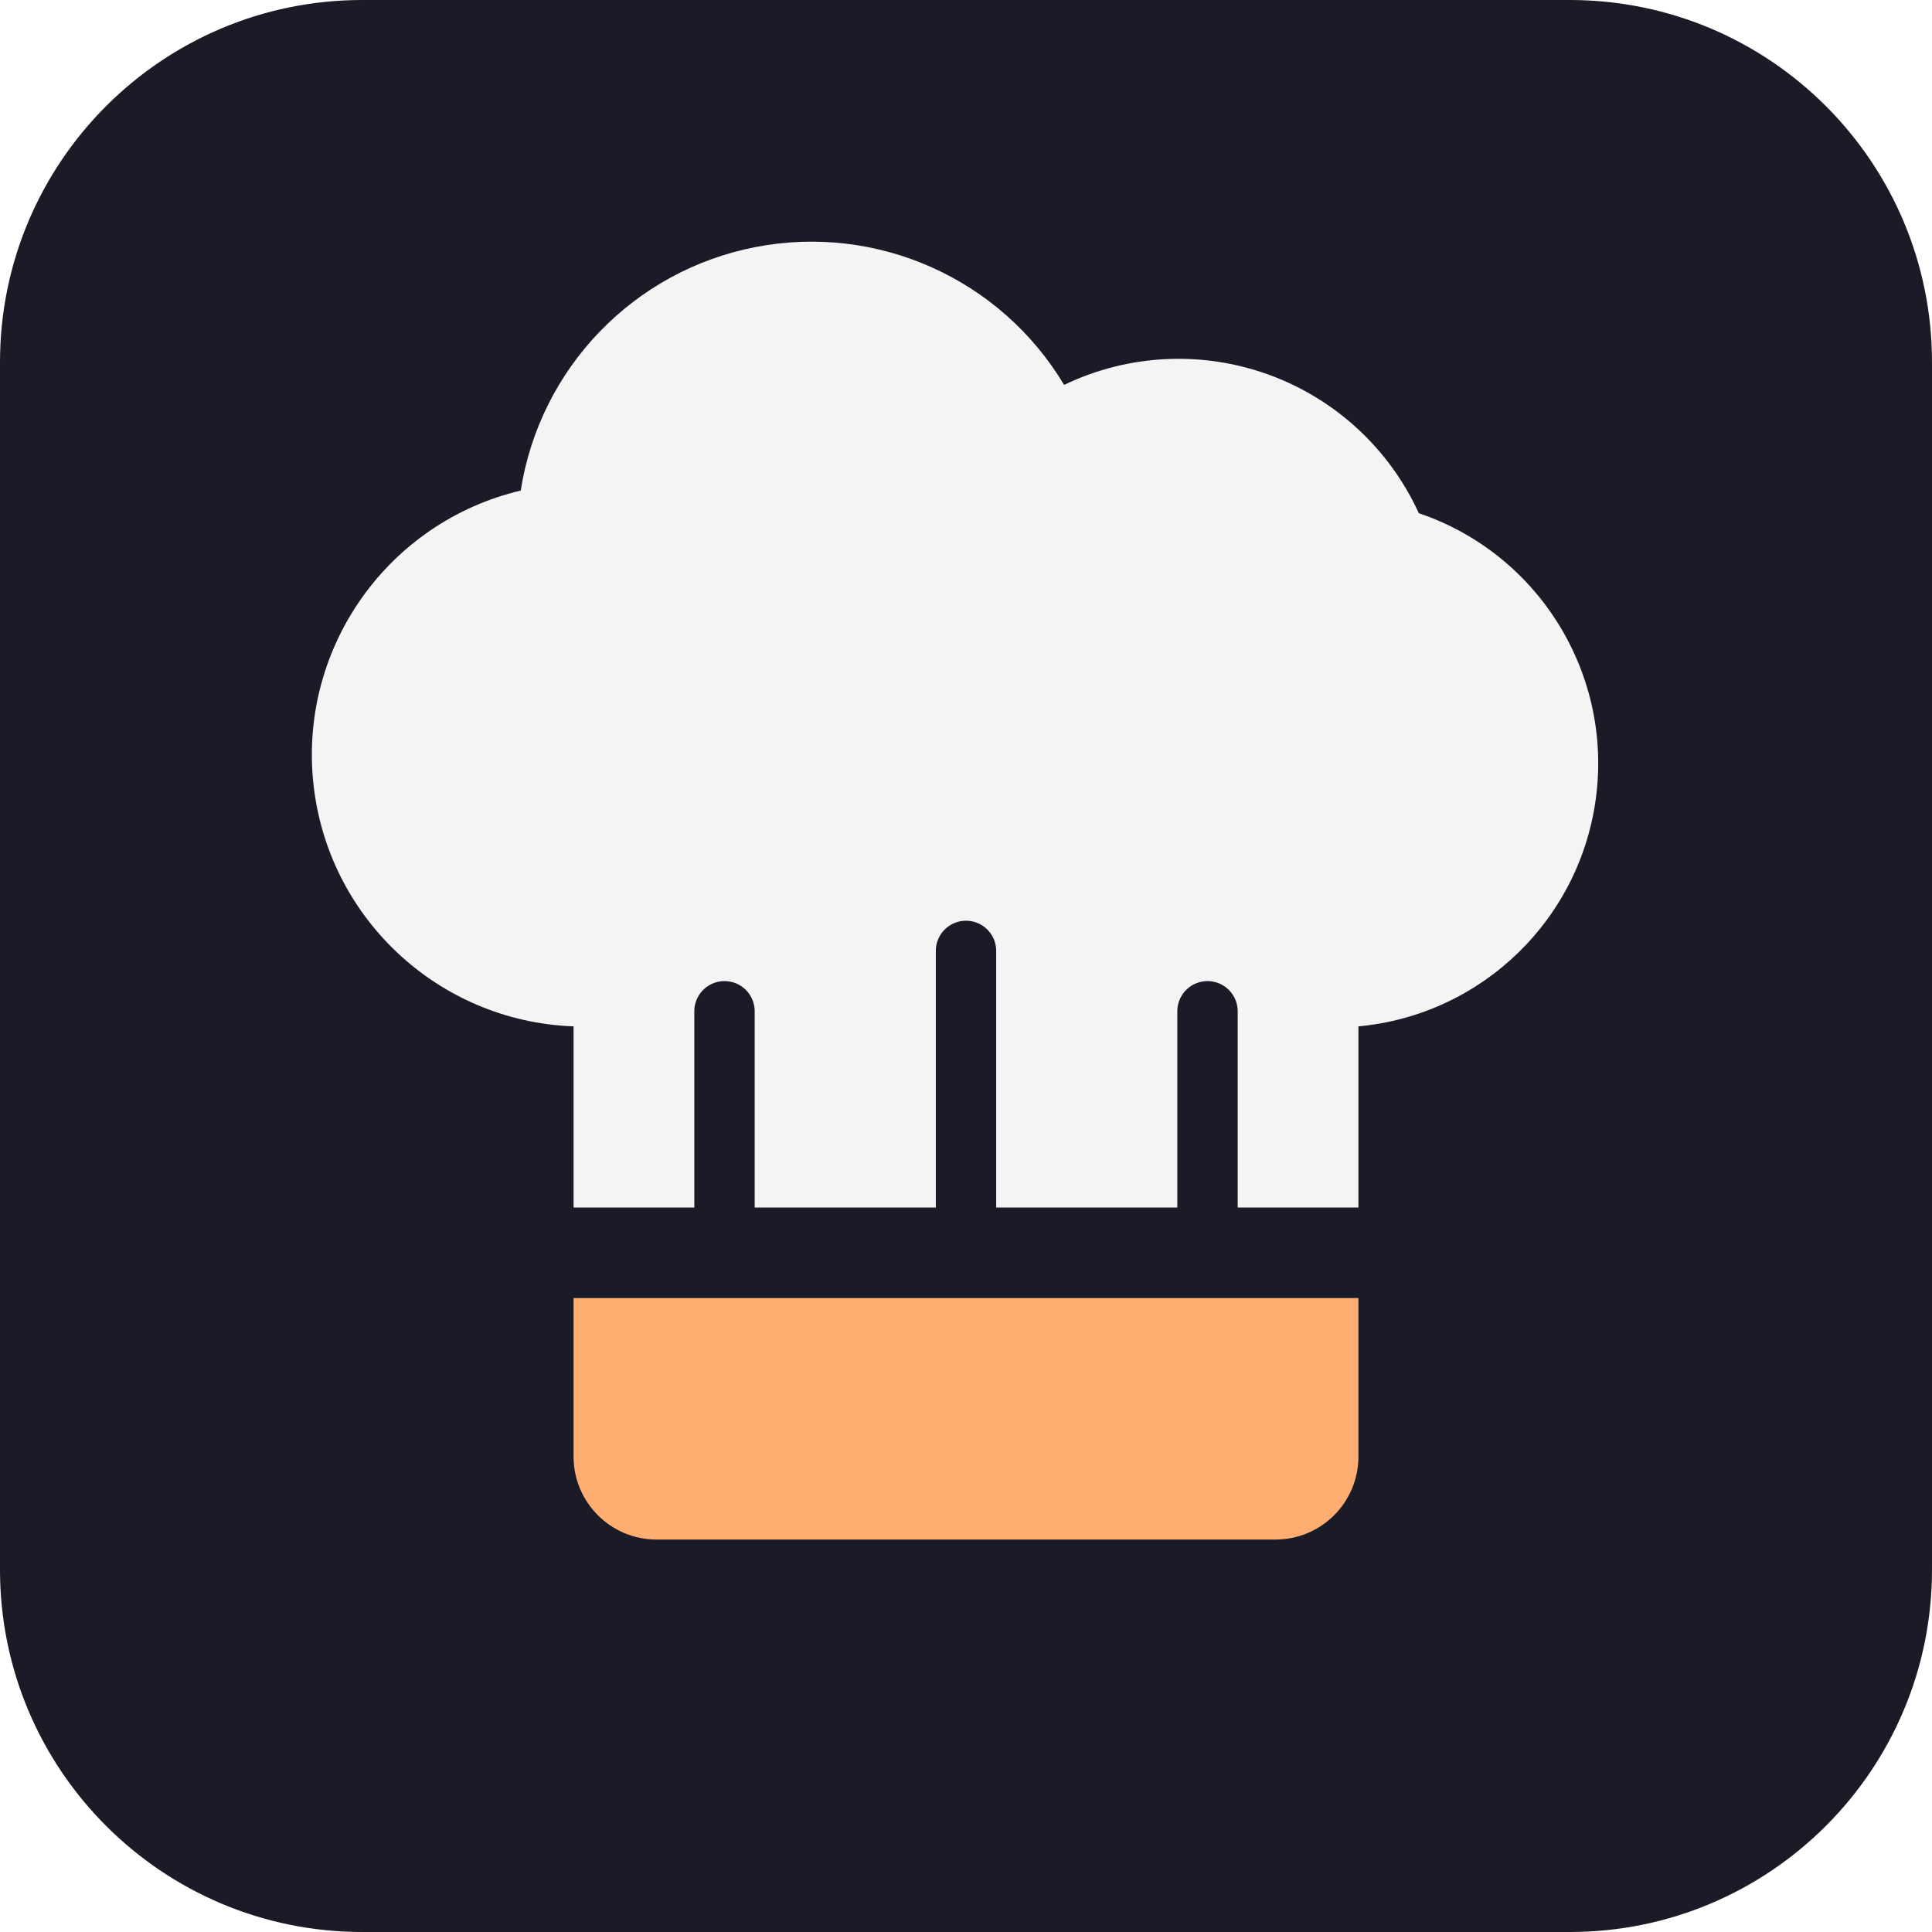
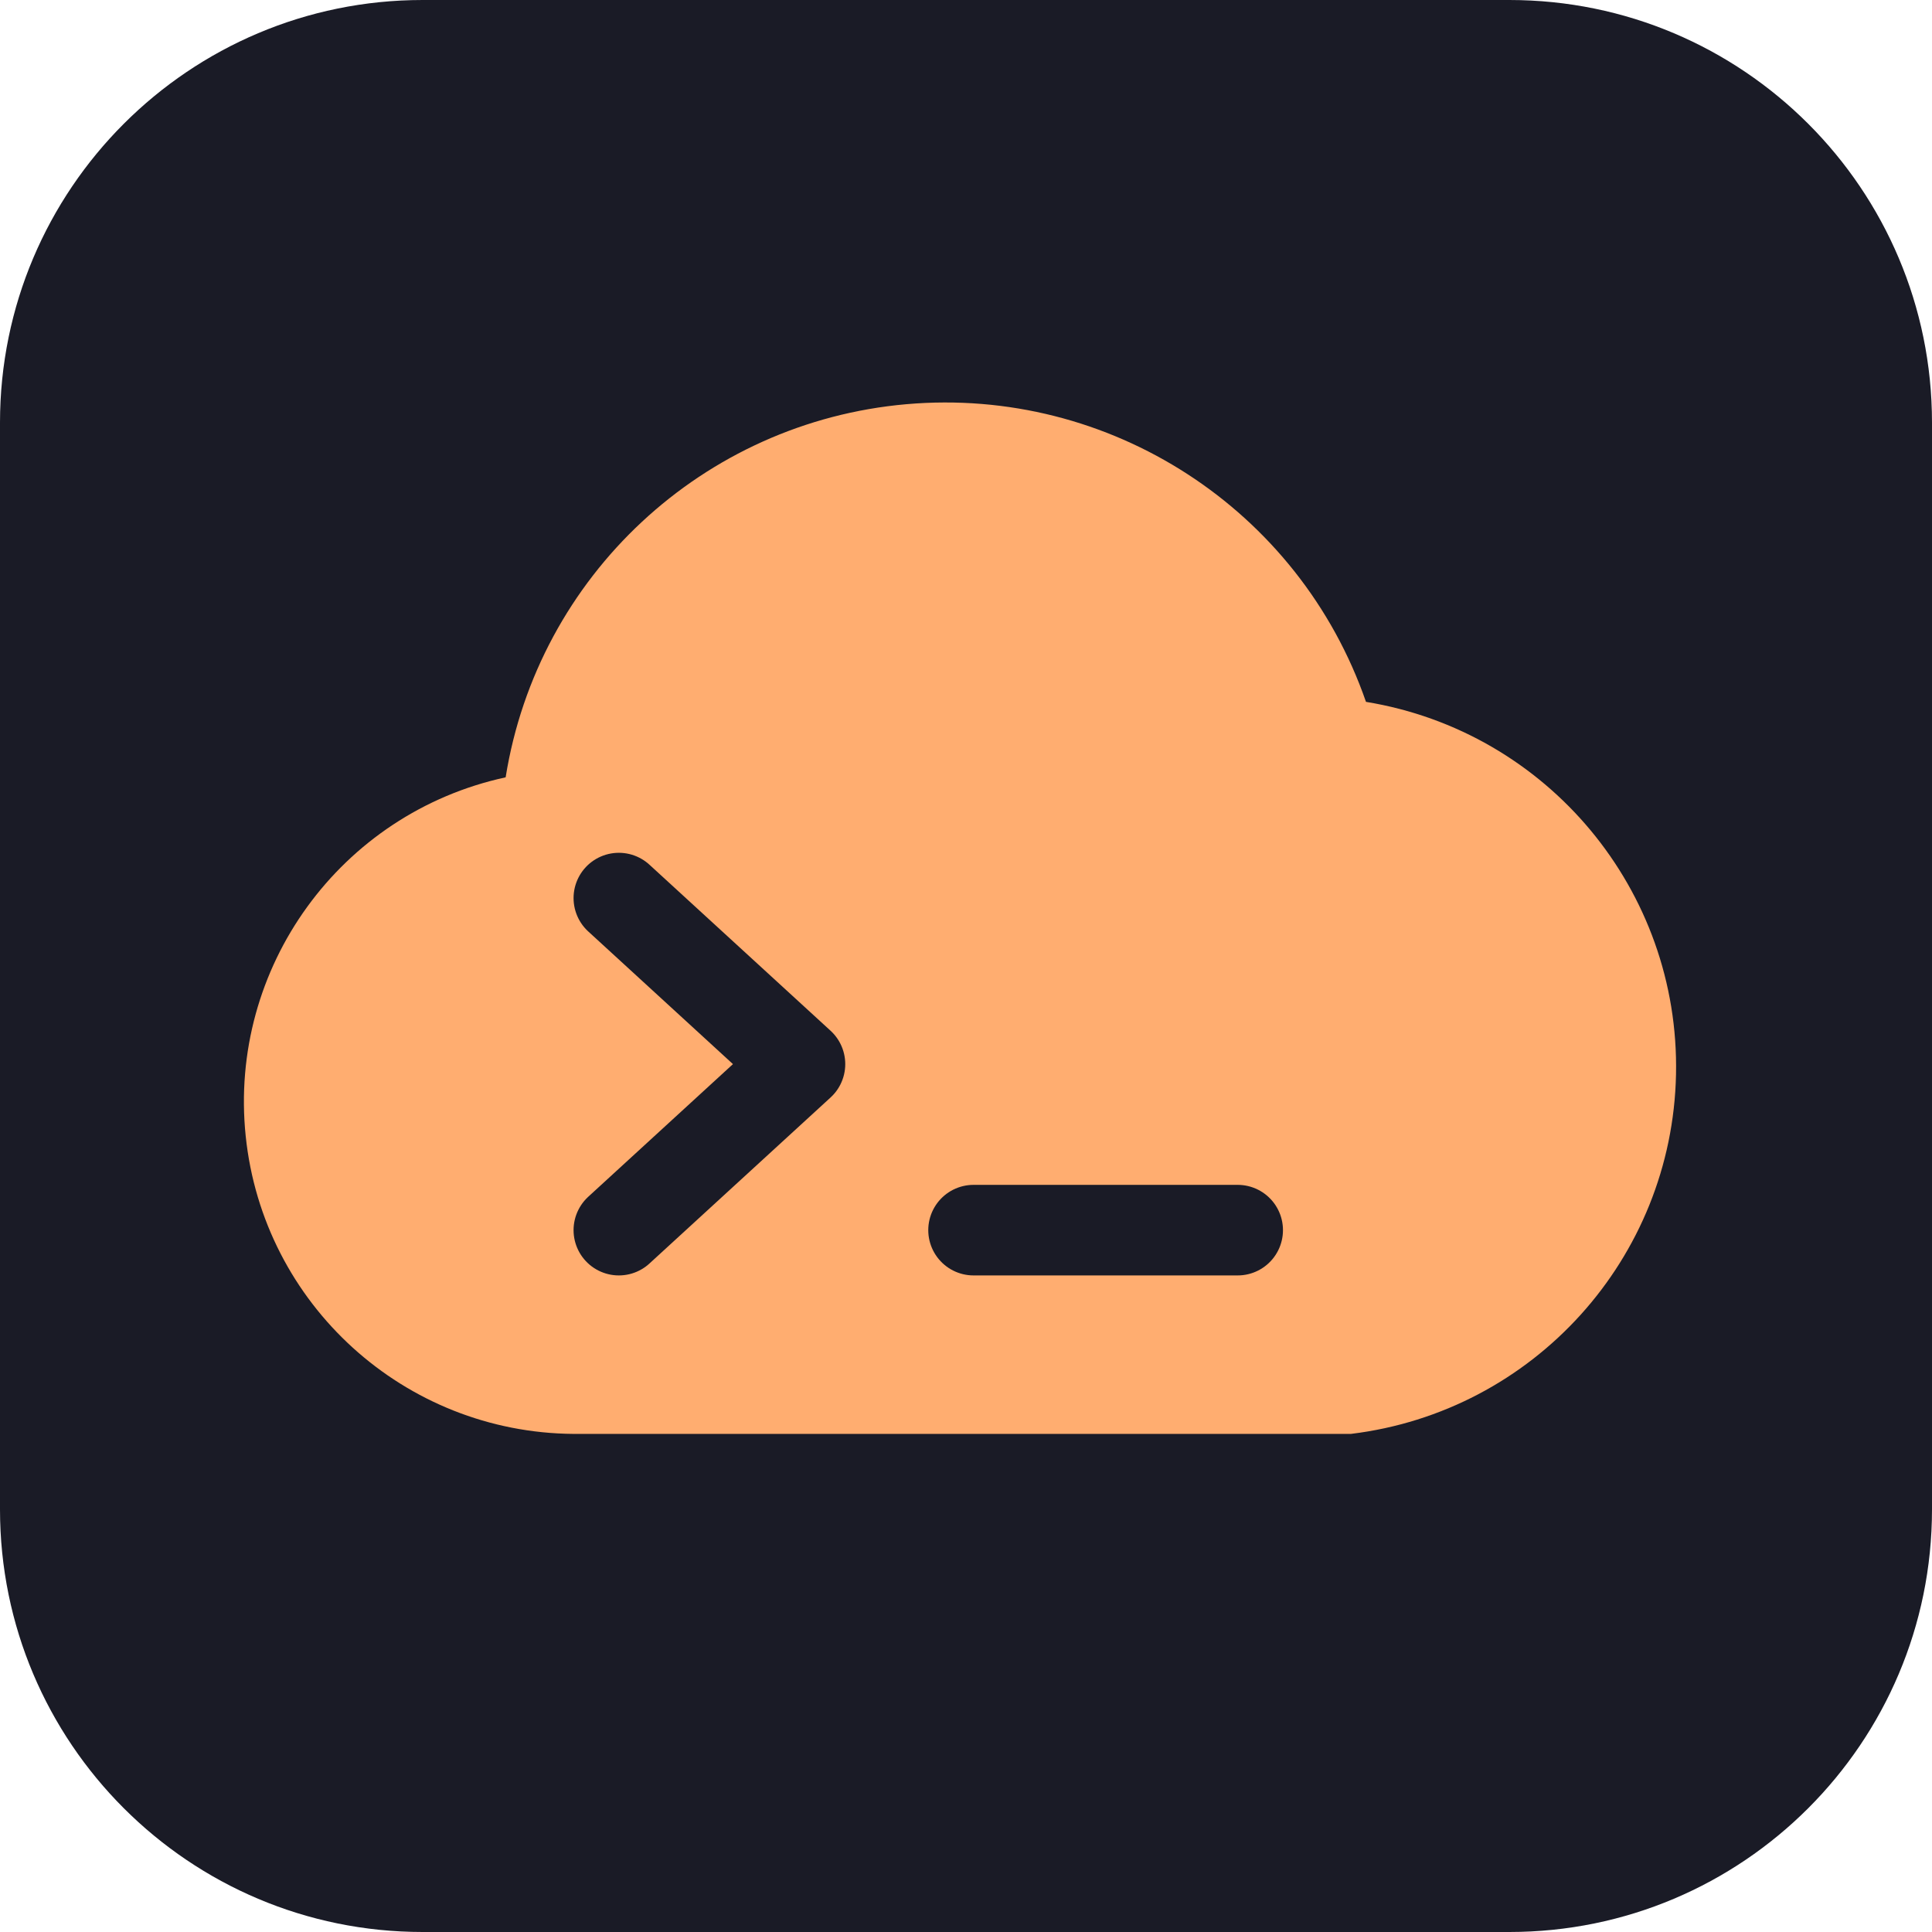
<svg xmlns="http://www.w3.org/2000/svg" width="256" height="256" viewBox="0 0 256 256" role="img" aria-label="CloudChef">
-   <rect width="256" height="256" rx="48" fill="#1a1b26" />
-   <path d="M76 160v-24a36 36 0 0 1-7-71 39 39 0 0 1 72-14 35 35 0 0 1 47 17 35 35 0 0 1-8 68v24Z" fill="#f4f4f5" />
-   <path d="M96 134v26m32-34v34m32-26v26" fill="none" stroke="#1a1b26" stroke-width="8" stroke-linecap="round" />
-   <path d="M76 172h104v21a11 11 0 0 1-11 11H87a11 11 0 0 1-11-11Z" fill="#ffad70" />
+   <rect width="256" height="256" rx="56" fill="#1a1b26" />
+   <path d="M76 190a44 44 0 0 1-9-87 59 59 0 0 1 114-10 49 49 0 0 1-2 97Z" fill="#ffad70" />
+   <path d="m82 119 24 22-24 22m47 0h35" fill="none" stroke="#1a1b26" stroke-width="12" stroke-linecap="round" stroke-linejoin="round" />
</svg>
